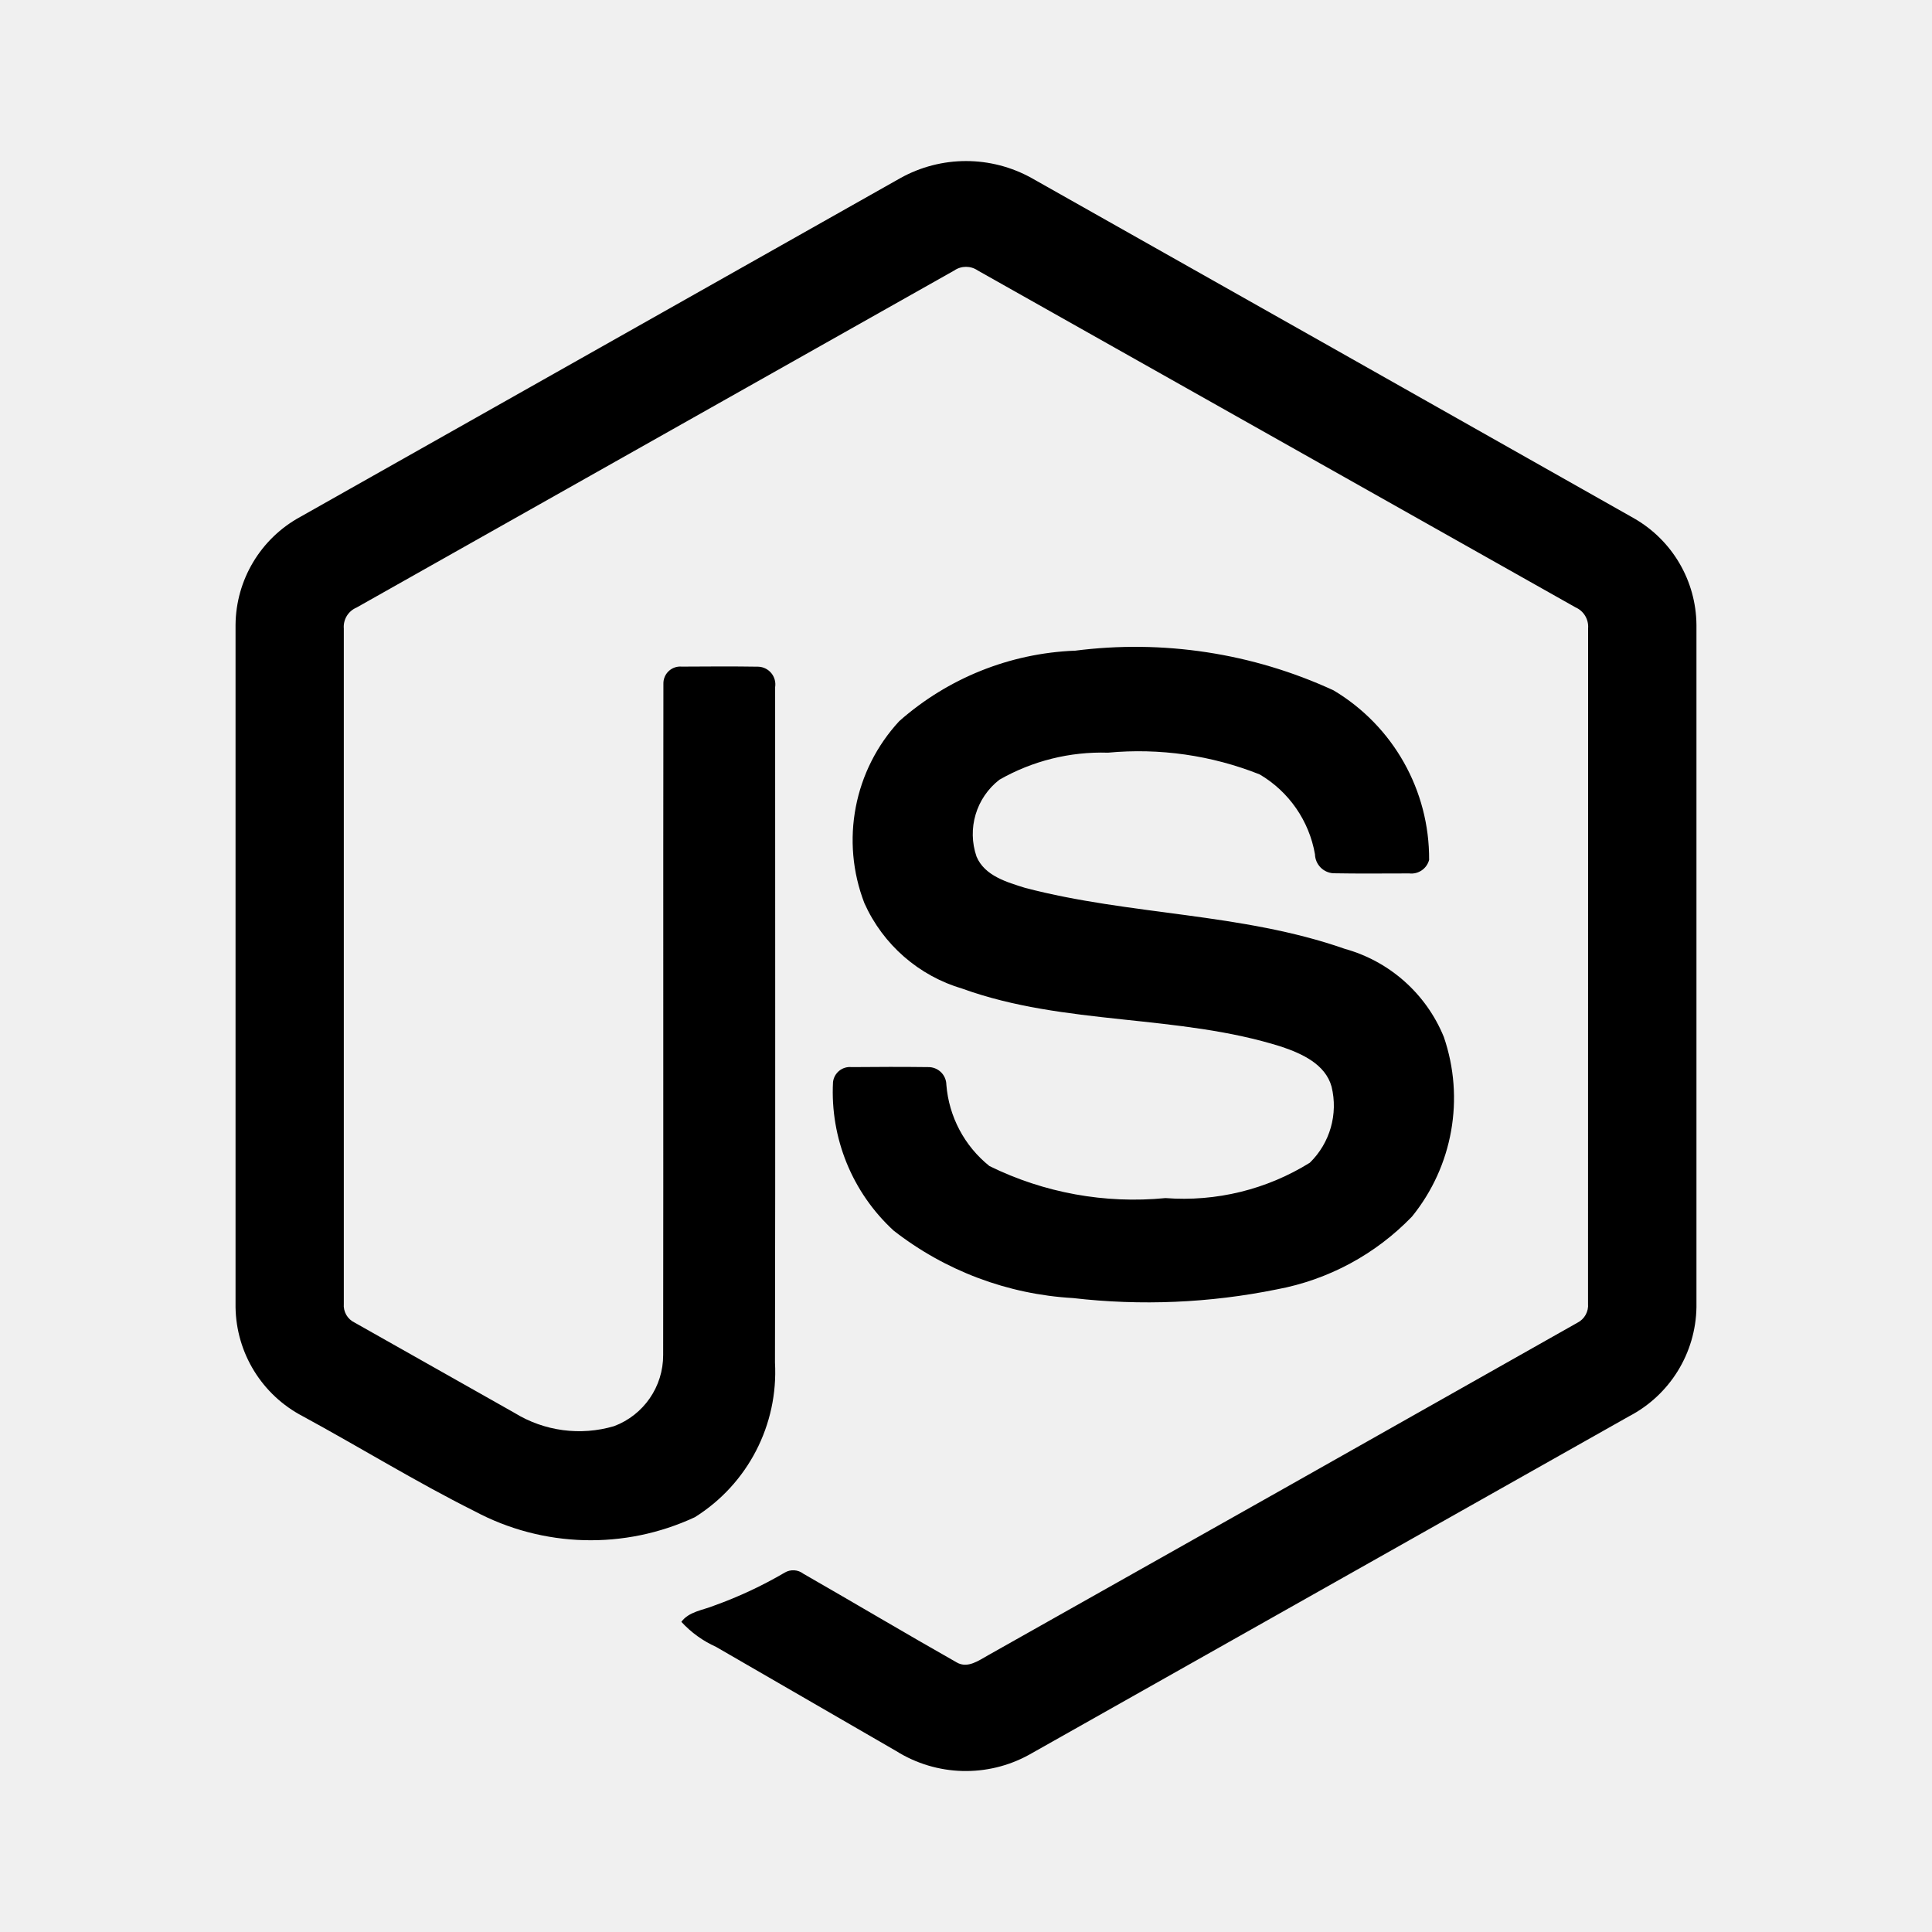
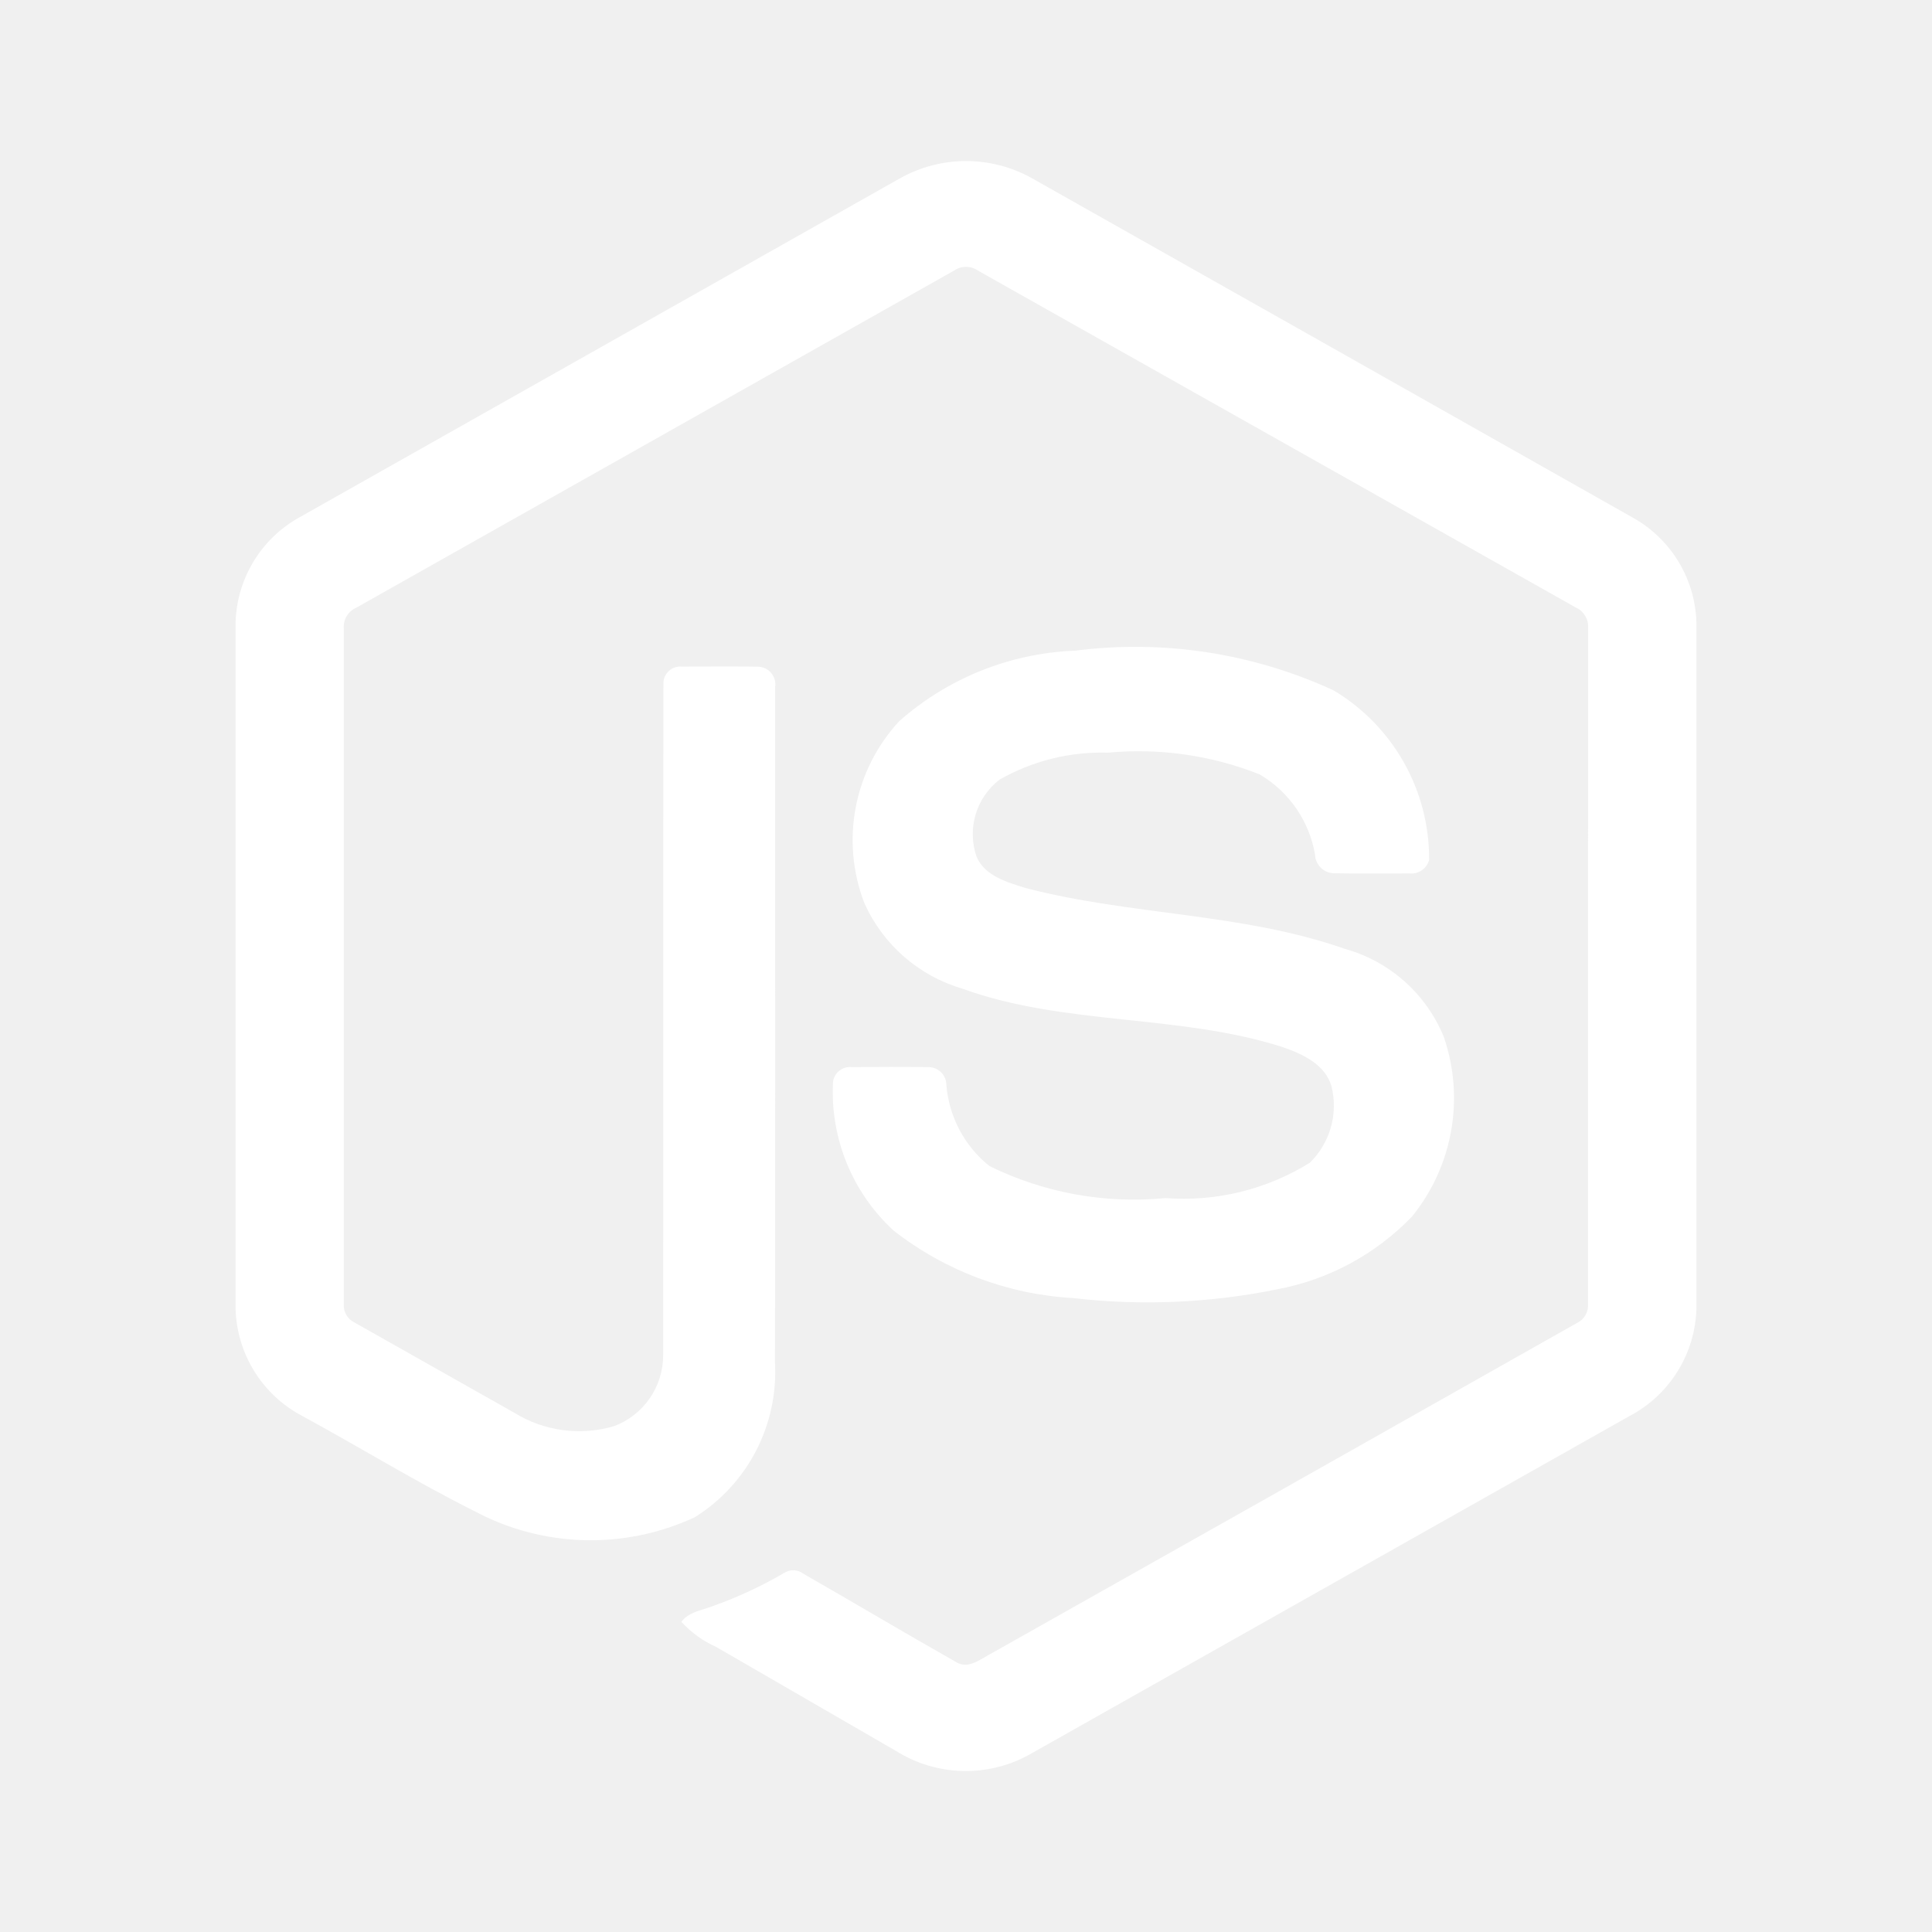
- <svg xmlns="http://www.w3.org/2000/svg" data-name="Layer 1" viewBox="0 0 24 24">
+ <svg xmlns="http://www.w3.org/2000/svg" fill="#fff" data-name="Layer 1" viewBox="0 0 24 24">
  <path d="M14.478,14.883a4.061,4.061,0,0,1-2.187-.398,1.439,1.439,0,0,1-.535-1.01.222.222,0,0,0-.227-.219c-.317-.004-.633-.003-.95-0a.211.211,0,0,0-.231.186,2.339,2.339,0,0,0,.753,1.845,3.991,3.991,0,0,0,2.228.838,8.062,8.062,0,0,0,2.533-.108,3.126,3.126,0,0,0,1.678-.904,2.338,2.338,0,0,0,.396-2.231,1.869,1.869,0,0,0-1.23-1.095c-1.281-.449-2.664-.415-3.97-.757-.227-.071-.504-.149-.605-.389a.855.855,0,0,1,.284-.955,2.558,2.558,0,0,1,1.349-.336,4.071,4.071,0,0,1,1.884.27,1.436,1.436,0,0,1,.687.992.243.243,0,0,0,.228.236c.314.006.629.002.943.002a.228.228,0,0,0,.247-.168,2.434,2.434,0,0,0-1.187-2.106,5.879,5.879,0,0,0-3.218-.492V8.083a3.505,3.505,0,0,0-2.176.874,2.175,2.175,0,0,0-.434,2.263,1.93,1.93,0,0,0,1.218,1.062c1.276.461,2.676.313,3.964.721.251.085.544.216.621.495a.991.991,0,0,1-.27.946A2.971,2.971,0,0,1,14.478,14.883Zm5.819-8.445q-3.738-2.114-7.478-4.224a1.677,1.677,0,0,0-1.637,0Q7.456,4.317,3.73,6.421a1.542,1.542,0,0,0-.804,1.343V16.238a1.553,1.553,0,0,0,.835,1.355c.714.388,1.407.816,2.133,1.179a3.064,3.064,0,0,0,2.738.075,2.127,2.127,0,0,0,.995-1.921c.006-2.797.001-5.594.002-8.39a.22.22,0,0,0-.207-.254c-.317-.005-.635-.003-.953-.001a.209.209,0,0,0-.228.214c-.004,2.779.001,5.558-.003,8.337a.941.941,0,0,1-.609.884,1.532,1.532,0,0,1-1.24-.166q-.992-.56-1.983-1.12a.237.237,0,0,1-.135-.235q0-4.194,0-8.387a.259.259,0,0,1,.157-.26Q8.142,5.455,11.854,3.36a.258.258,0,0,1,.292 0Q15.859,5.452,19.572,7.545a.262.262,0,0,1,.156.261Q19.727,12,19.727,16.194a.242.242,0,0,1-.133.238q-3.656,2.068-7.317,4.129c-.117.065-.255.169-.391.091-.639-.362-1.27-.738-1.907-1.103a.206.206,0,0,0-.23-.014,5.218,5.218,0,0,1-.882.412c-.138.056-.308.072-.403.2a1.316,1.316,0,0,0,.431.311q1.117.647,2.236,1.293a1.63,1.63,0,0,0,1.655.046q3.726-2.101,7.452-4.204a1.556,1.556,0,0,0,.836-1.355V7.763A1.54,1.54,0,0,0,20.297,6.438Z" />
</svg>
